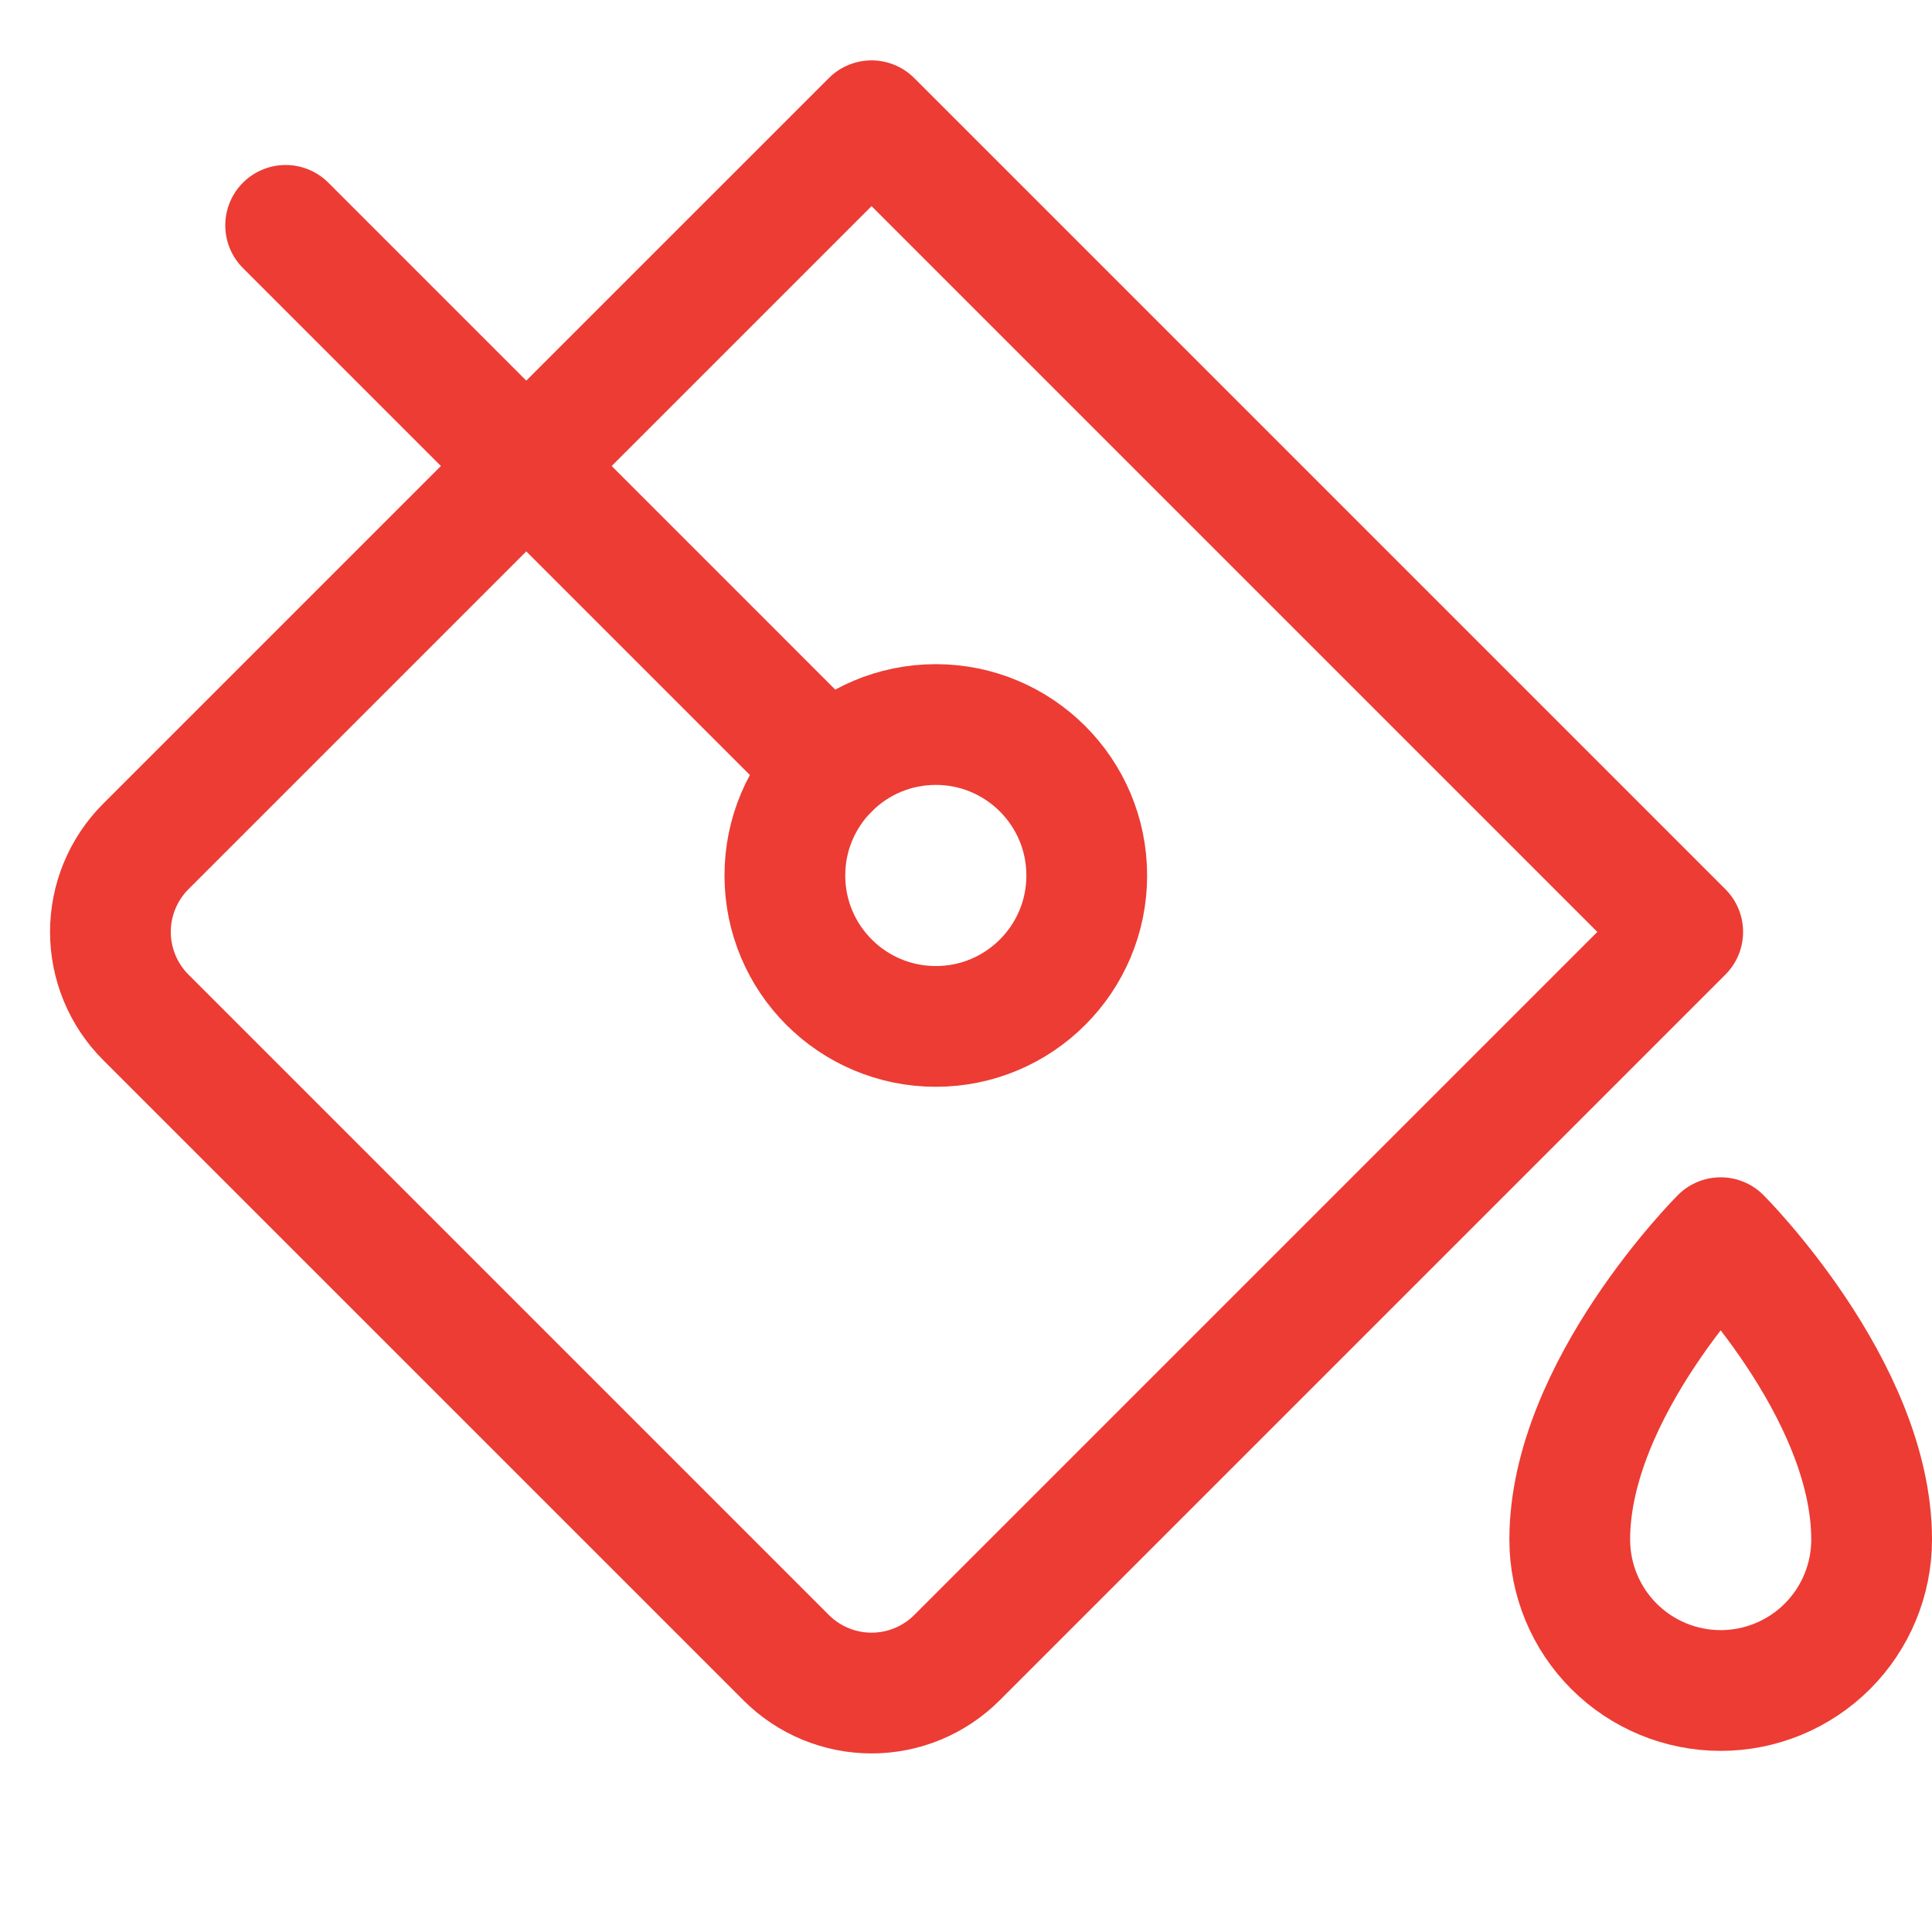
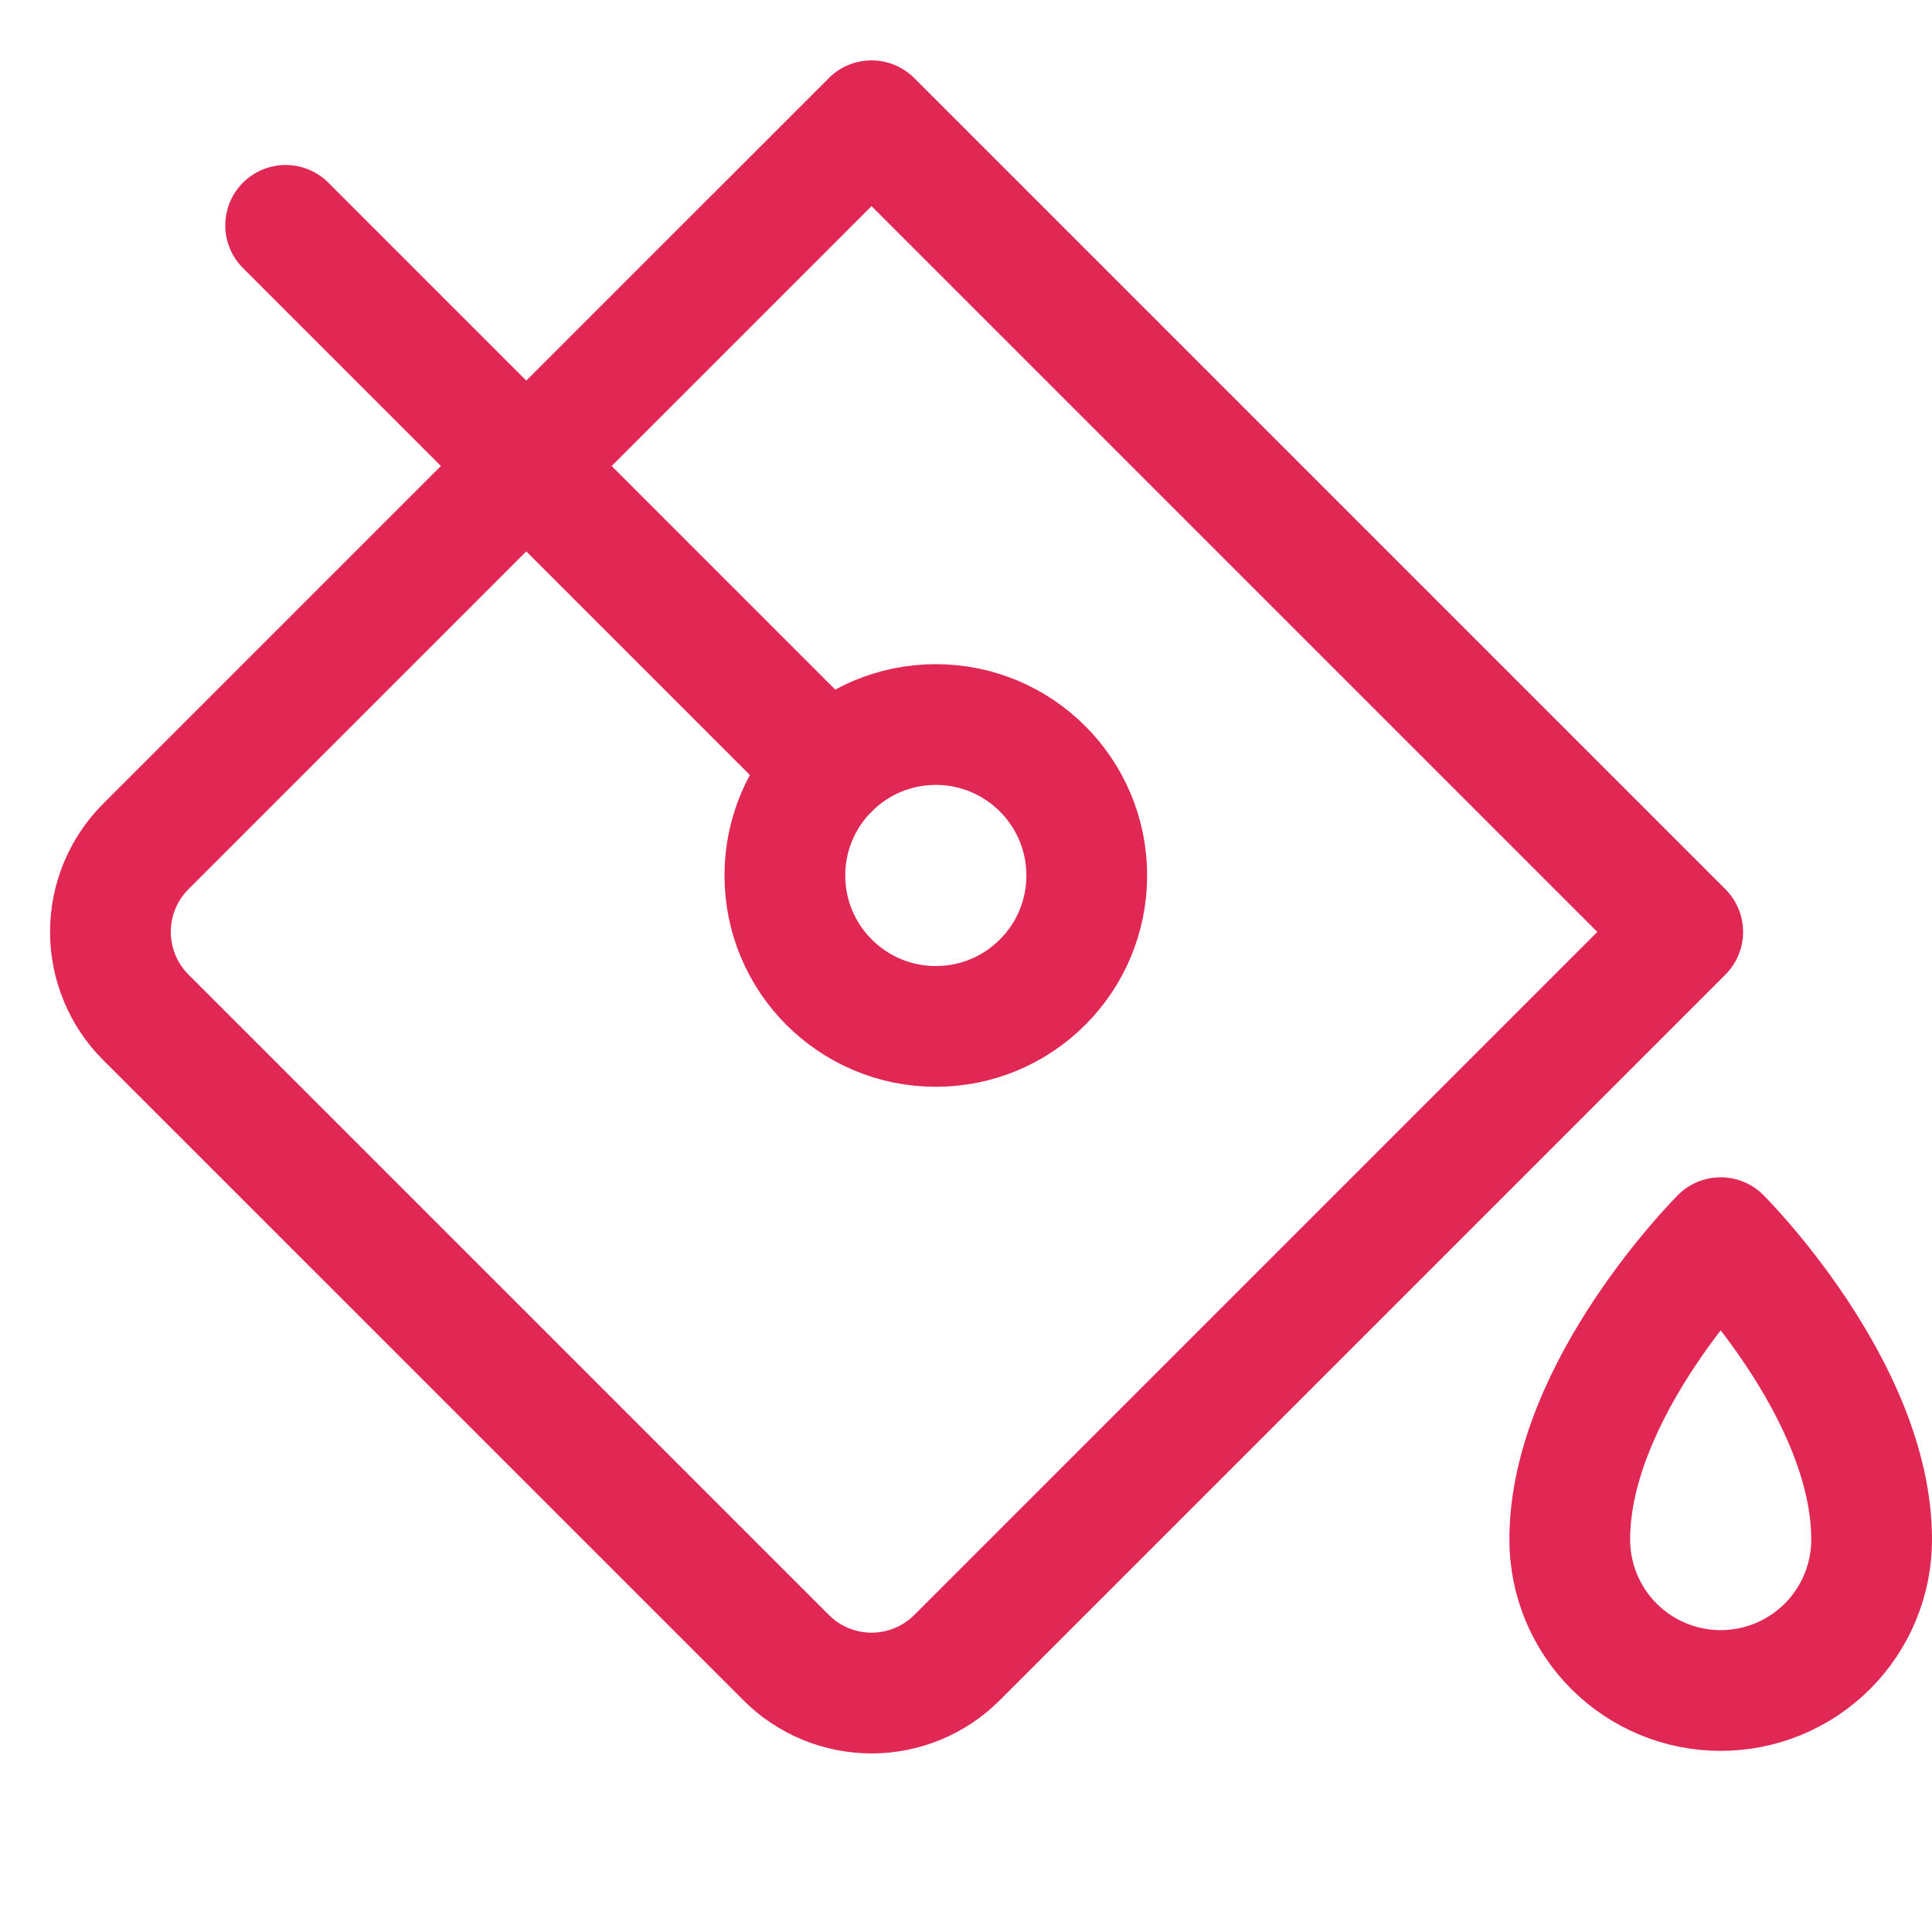
<svg xmlns="http://www.w3.org/2000/svg" width="100" height="100" viewBox="0 0 100 100" fill="none">
-   <path d="M87.097 48.236L49.532 85.801C48.359 86.973 46.77 87.632 45.112 87.632C43.455 87.632 41.865 86.973 40.693 85.801L7.545 52.654C6.965 52.074 6.505 51.385 6.191 50.626C5.877 49.868 5.715 49.055 5.715 48.234C5.715 47.414 5.877 46.601 6.191 45.843C6.505 45.084 6.965 44.395 7.545 43.815L45.111 6.25L87.097 48.236Z" stroke="#EC3C34" stroke-width="6.25" stroke-linecap="round" stroke-linejoin="round" />
-   <path d="M48.438 53.127C52.752 53.127 56.25 49.63 56.25 45.315C56.25 41 52.752 37.502 48.438 37.502C44.123 37.502 40.625 41 40.625 45.315C40.625 49.63 44.123 53.127 48.438 53.127Z" stroke="#EC3C34" stroke-width="6.25" stroke-linecap="round" stroke-linejoin="round" />
-   <path d="M81.25 79.688C81.25 71.877 89.062 64.062 89.062 64.062C89.062 64.062 96.875 71.877 96.875 79.688C96.875 81.76 96.052 83.747 94.587 85.212C93.122 86.677 91.135 87.5 89.062 87.5C86.99 87.5 85.003 86.677 83.538 85.212C82.073 83.747 81.25 81.76 81.25 79.688V79.688Z" stroke="#EC3C34" stroke-width="6.25" stroke-linecap="round" stroke-linejoin="round" />
-   <path d="M42.91 39.791L14.785 11.665" stroke="#EC3C34" stroke-width="6.25" stroke-linecap="round" stroke-linejoin="round" />
+   <path d="M87.097 48.236L49.532 85.801C48.359 86.973 46.77 87.632 45.112 87.632C43.455 87.632 41.865 86.973 40.693 85.801L7.545 52.654C6.965 52.074 6.505 51.385 6.191 50.626C5.877 49.868 5.715 49.055 5.715 48.234C5.715 47.414 5.877 46.601 6.191 45.843C6.505 45.084 6.965 44.395 7.545 43.815L45.111 6.25L87.097 48.236Z" stroke="#E12855" stroke-width="6.25" stroke-linecap="round" stroke-linejoin="round" />
+   <path d="M48.438 53.127C52.752 53.127 56.25 49.63 56.25 45.315C56.25 41 52.752 37.502 48.438 37.502C44.123 37.502 40.625 41 40.625 45.315C40.625 49.63 44.123 53.127 48.438 53.127Z" stroke="#E12855" stroke-width="6.25" stroke-linecap="round" stroke-linejoin="round" />
+   <path d="M81.25 79.688C81.25 71.877 89.062 64.062 89.062 64.062C89.062 64.062 96.875 71.877 96.875 79.688C96.875 81.76 96.052 83.747 94.587 85.212C93.122 86.677 91.135 87.5 89.062 87.5C86.99 87.5 85.003 86.677 83.538 85.212C82.073 83.747 81.25 81.76 81.25 79.688V79.688Z" stroke="#E12855" stroke-width="6.25" stroke-linecap="round" stroke-linejoin="round" />
+   <path d="M42.91 39.791L14.785 11.665" stroke="#E12855" stroke-width="6.25" stroke-linecap="round" stroke-linejoin="round" />
</svg>
